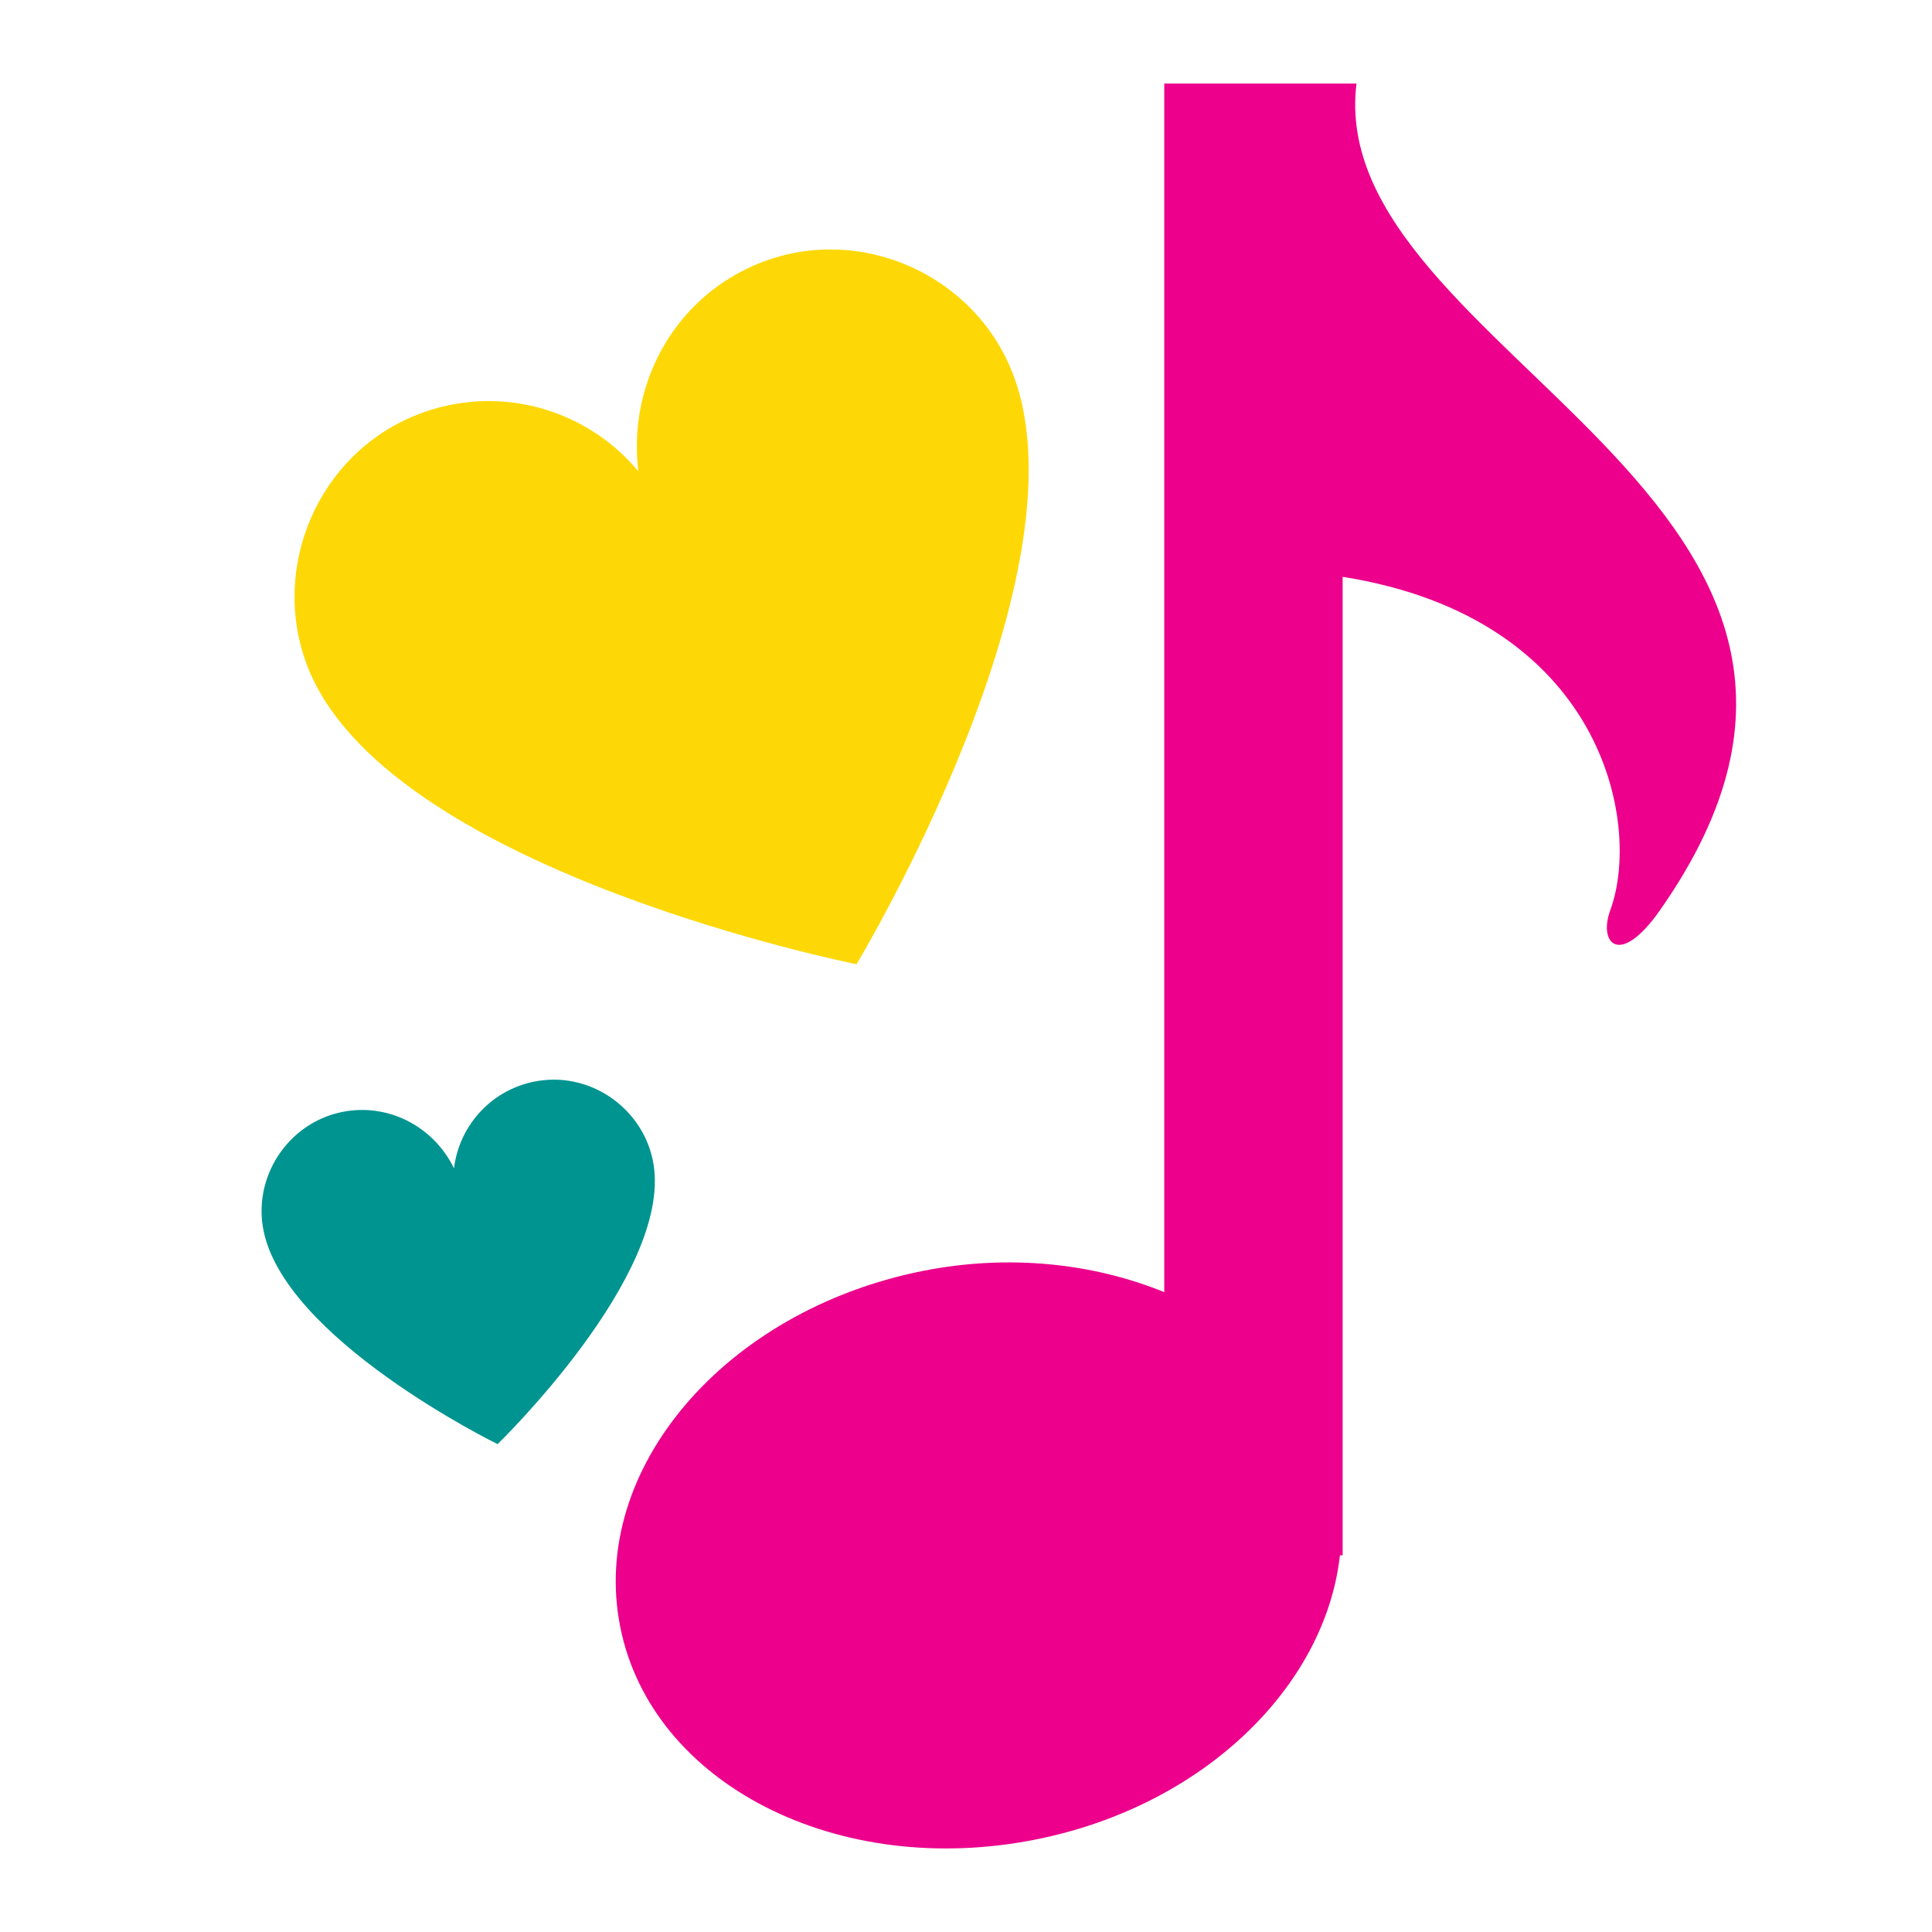
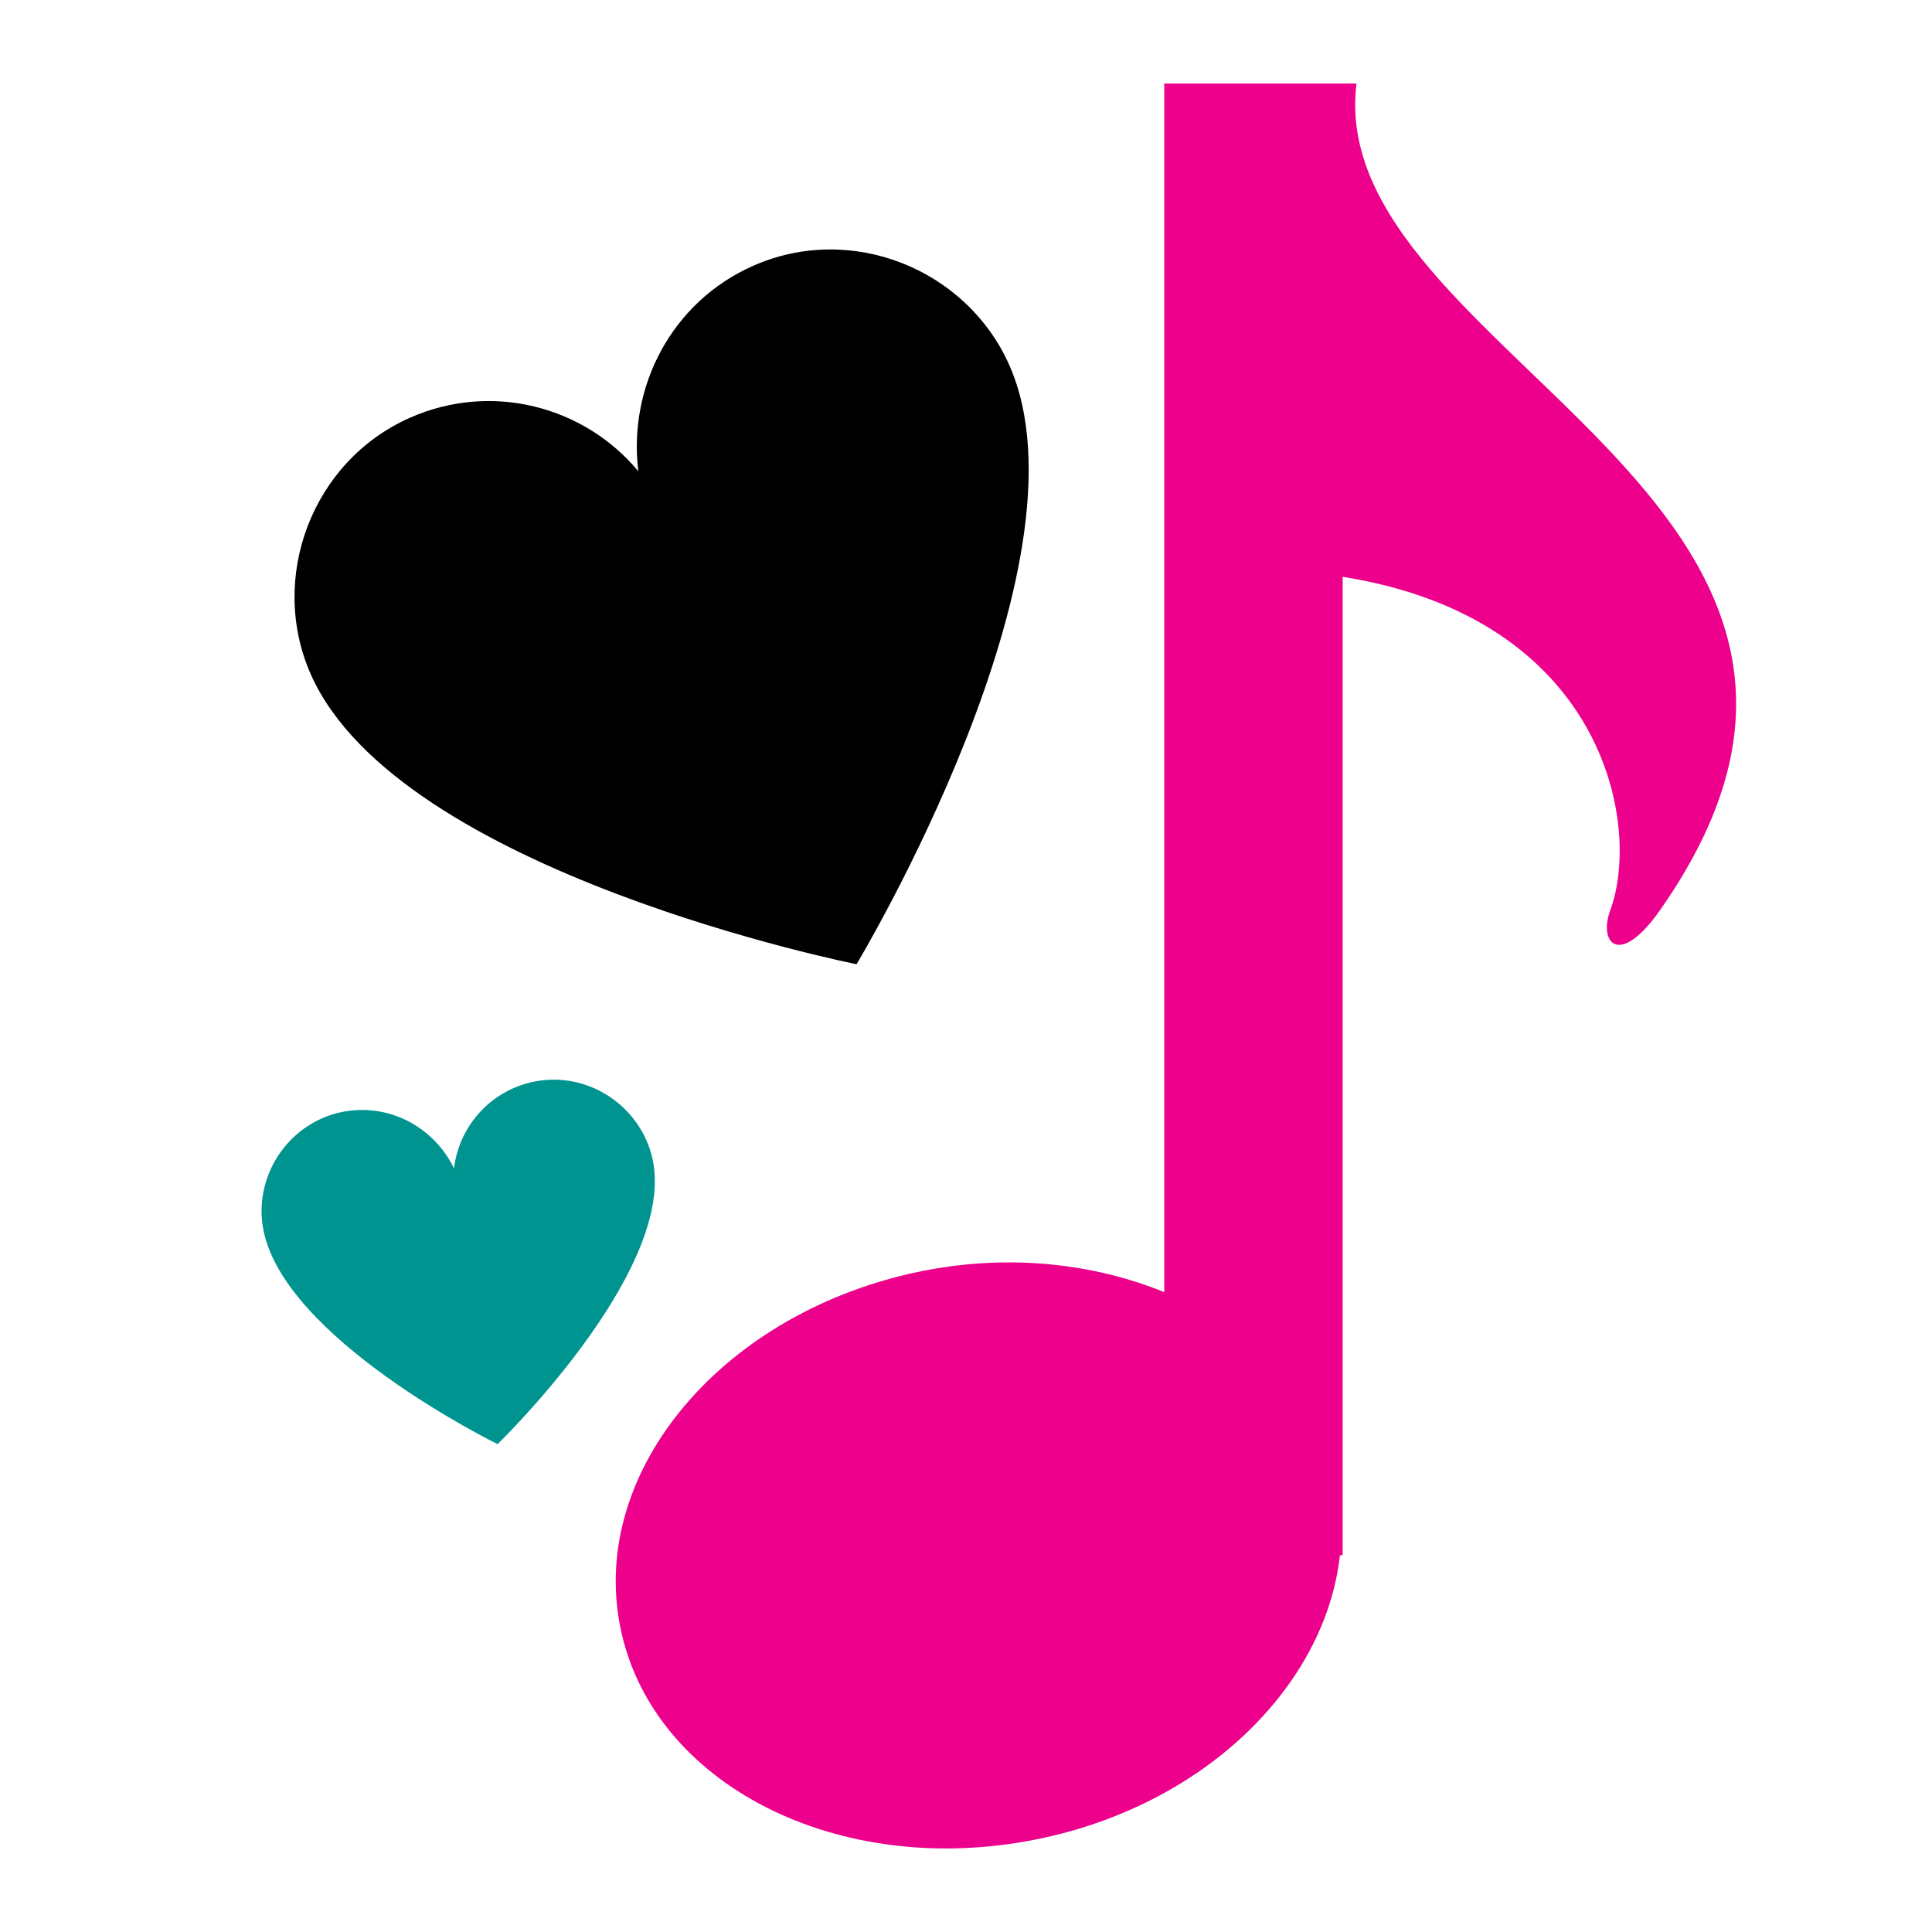
- <svg xmlns="http://www.w3.org/2000/svg" version="1.1" id="Layer_1" x="0px" y="0px" width="100px" height="100px" viewBox="0 0 100 100" enable-background="new 0 0 100 100" xml:space="preserve">
+ <svg xmlns="http://www.w3.org/2000/svg" class="my-playlist" version="1.1" id="Layer_1" x="0px" y="0px" width="100px" height="100px" viewBox="0 0 100 100" enable-background="new 0 0 100 100" xml:space="preserve">
  <path fill="#EC008C" d="M70.212,4.325h-0.716h-7.223h-2.011V66.88c-3.647-1.48-7.999-1.992-12.521-1.092  c-10.262,2.058-17.264,10.305-15.636,18.427c1.624,8.126,11.257,13.051,21.524,10.993c8.679-1.736,14.969-7.921,15.726-14.707h0.14  V29.856c13.503,2.141,15.496,12.803,13.85,17.264c-0.622,1.699,0.479,2.976,2.57,0C100.844,25.839,68.477,18.369,70.212,4.325z" />
  <g>
    <path fill="#009490" d="M27.863,55.946c-2.357,0.372-4.092,2.269-4.364,4.527c-0.997-2.057-3.216-3.329-5.573-2.957   c-2.846,0.45-4.765,3.18-4.325,5.964c0.911,5.764,12.154,11.268,12.154,11.268s8.986-8.7,8.075-14.464   C33.39,57.5,30.709,55.496,27.863,55.946z" />
  </g>
  <g>
-     <path fill="#FED806" d="M21.22,21.622c4.213-1.865,9.014-0.606,11.819,2.77c-0.538-4.38,1.728-8.768,5.941-10.633   c5.086-2.252,11.059,0.166,13.262,5.142c4.561,10.302-7.907,31.006-7.907,31.006s-23.686-4.697-28.247-15   C13.885,29.931,16.134,23.873,21.22,21.622z" />
+     <path class="big-heart" d="M21.22,21.622c4.213-1.865,9.014-0.606,11.819,2.77c-0.538-4.38,1.728-8.768,5.941-10.633   c5.086-2.252,11.059,0.166,13.262,5.142c4.561,10.302-7.907,31.006-7.907,31.006s-23.686-4.697-28.247-15   C13.885,29.931,16.134,23.873,21.22,21.622z" />
  </g>
</svg>
